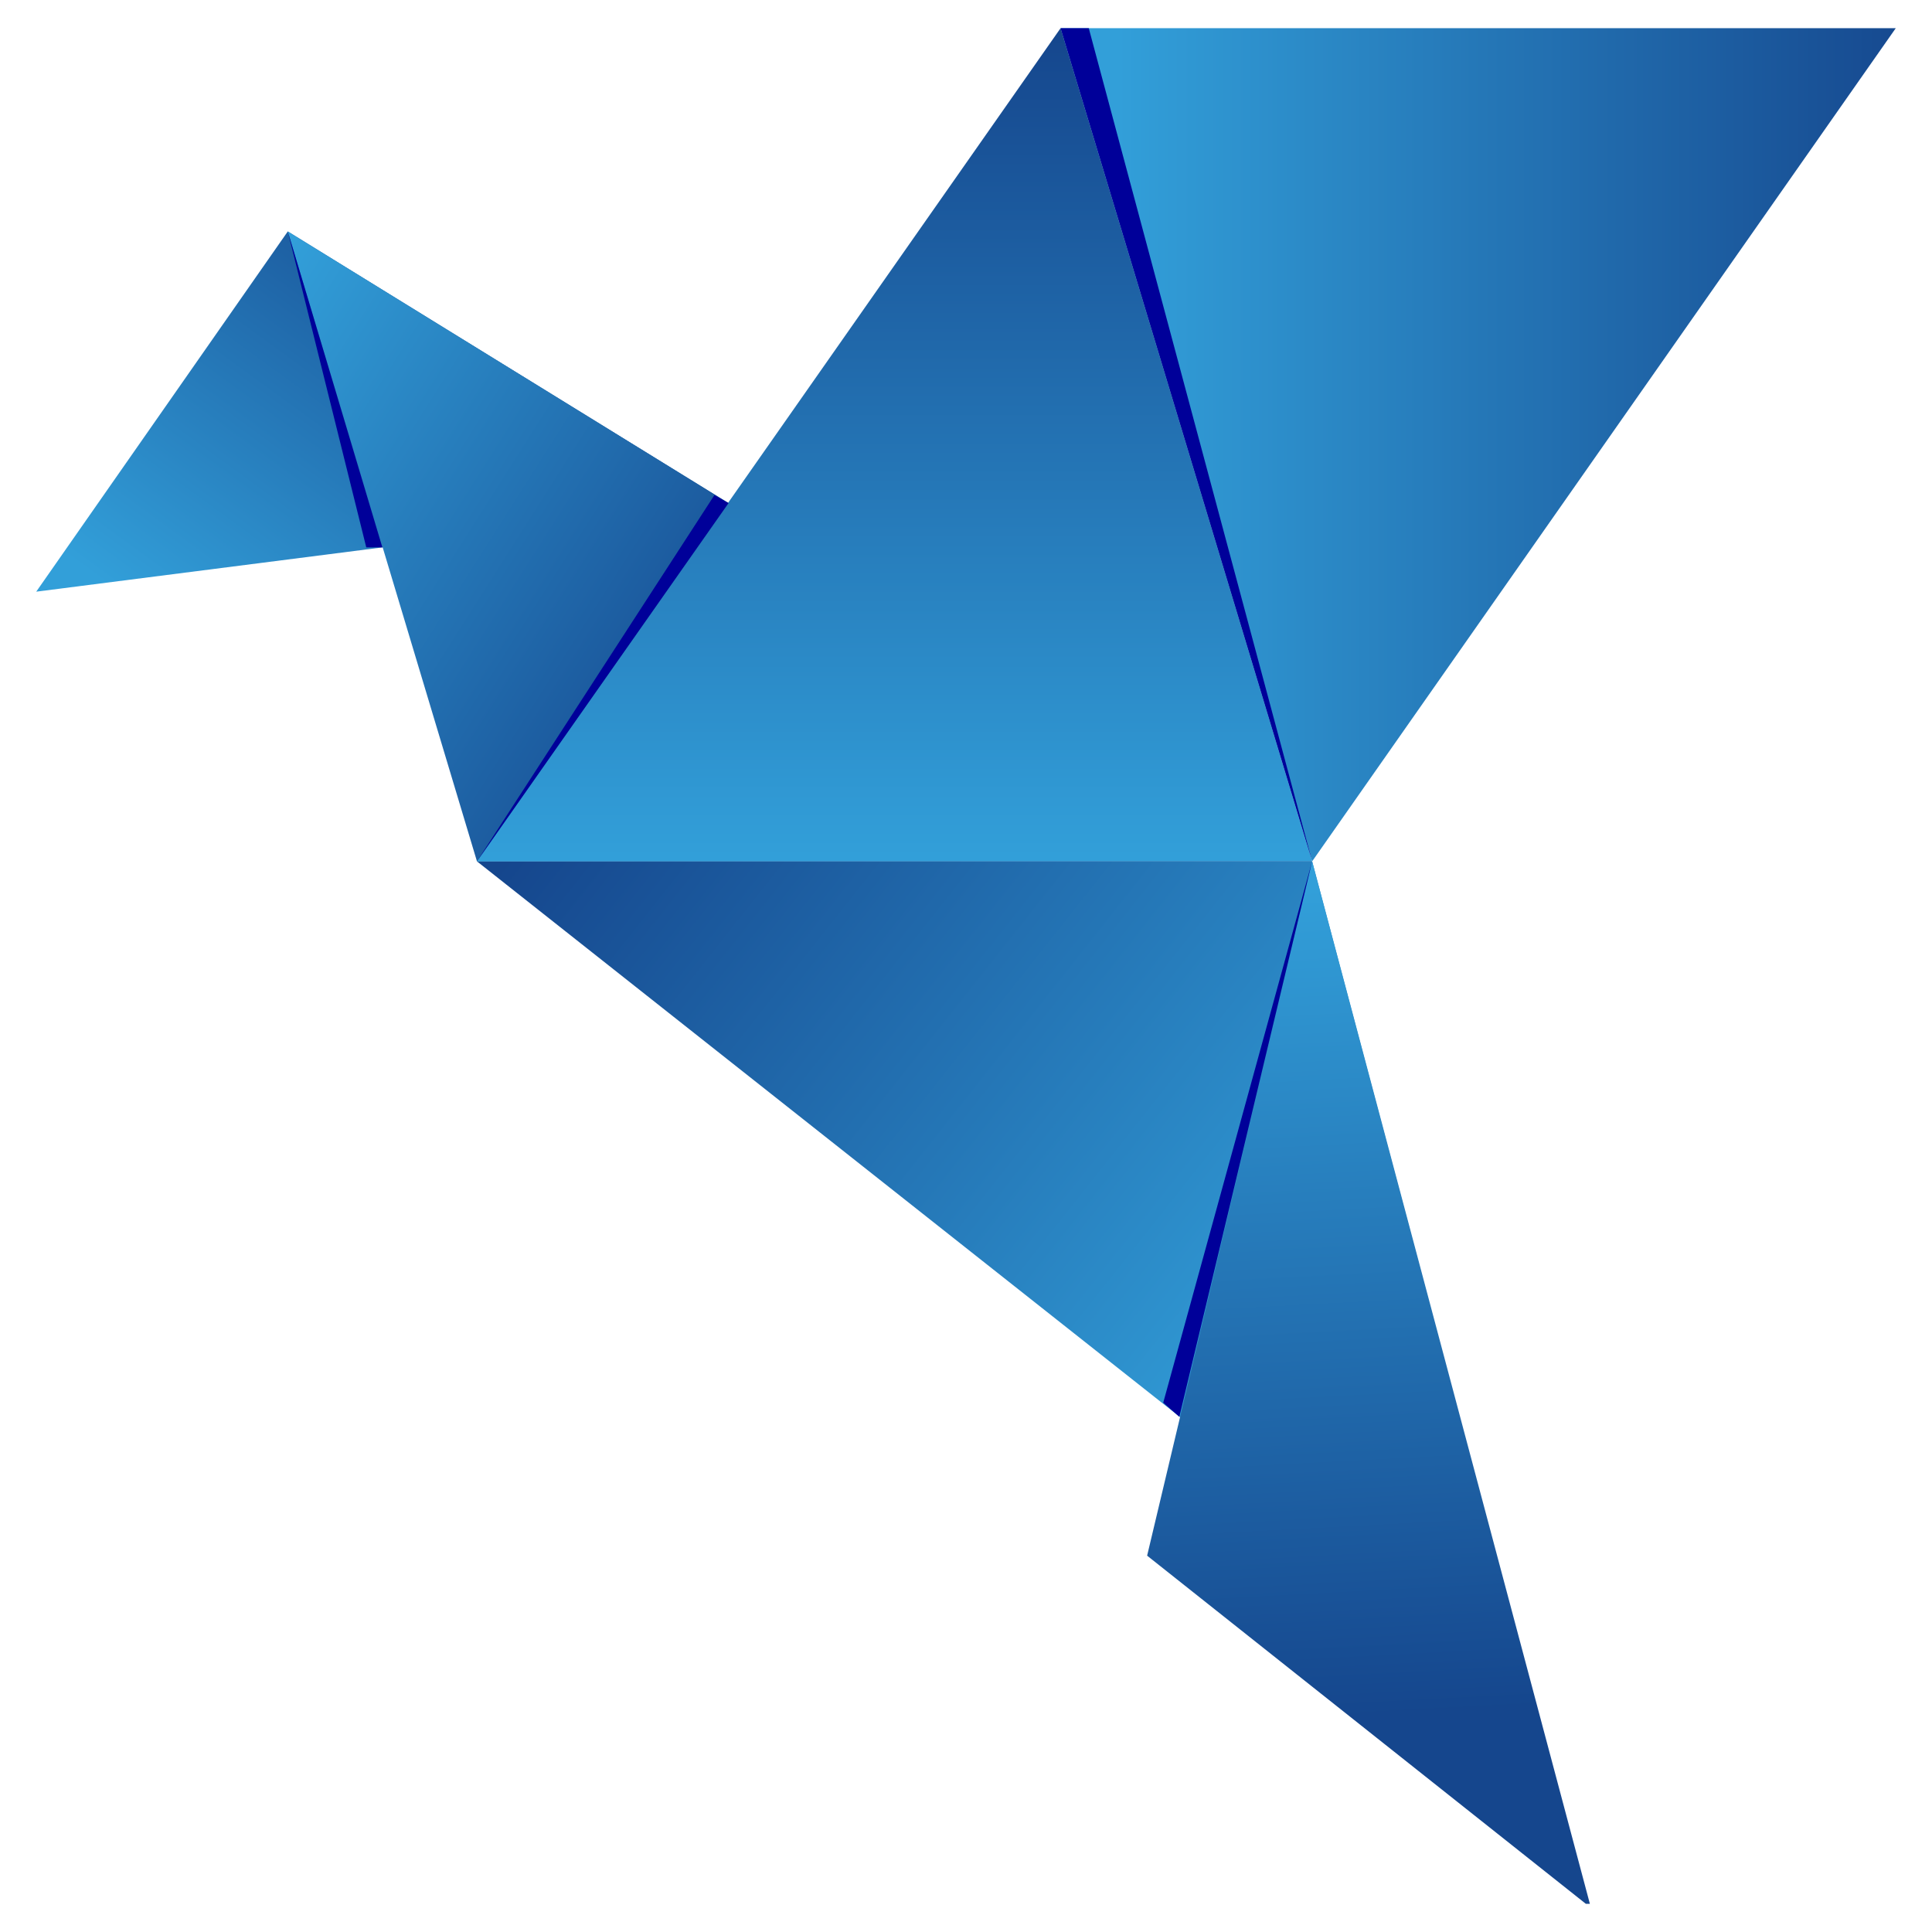
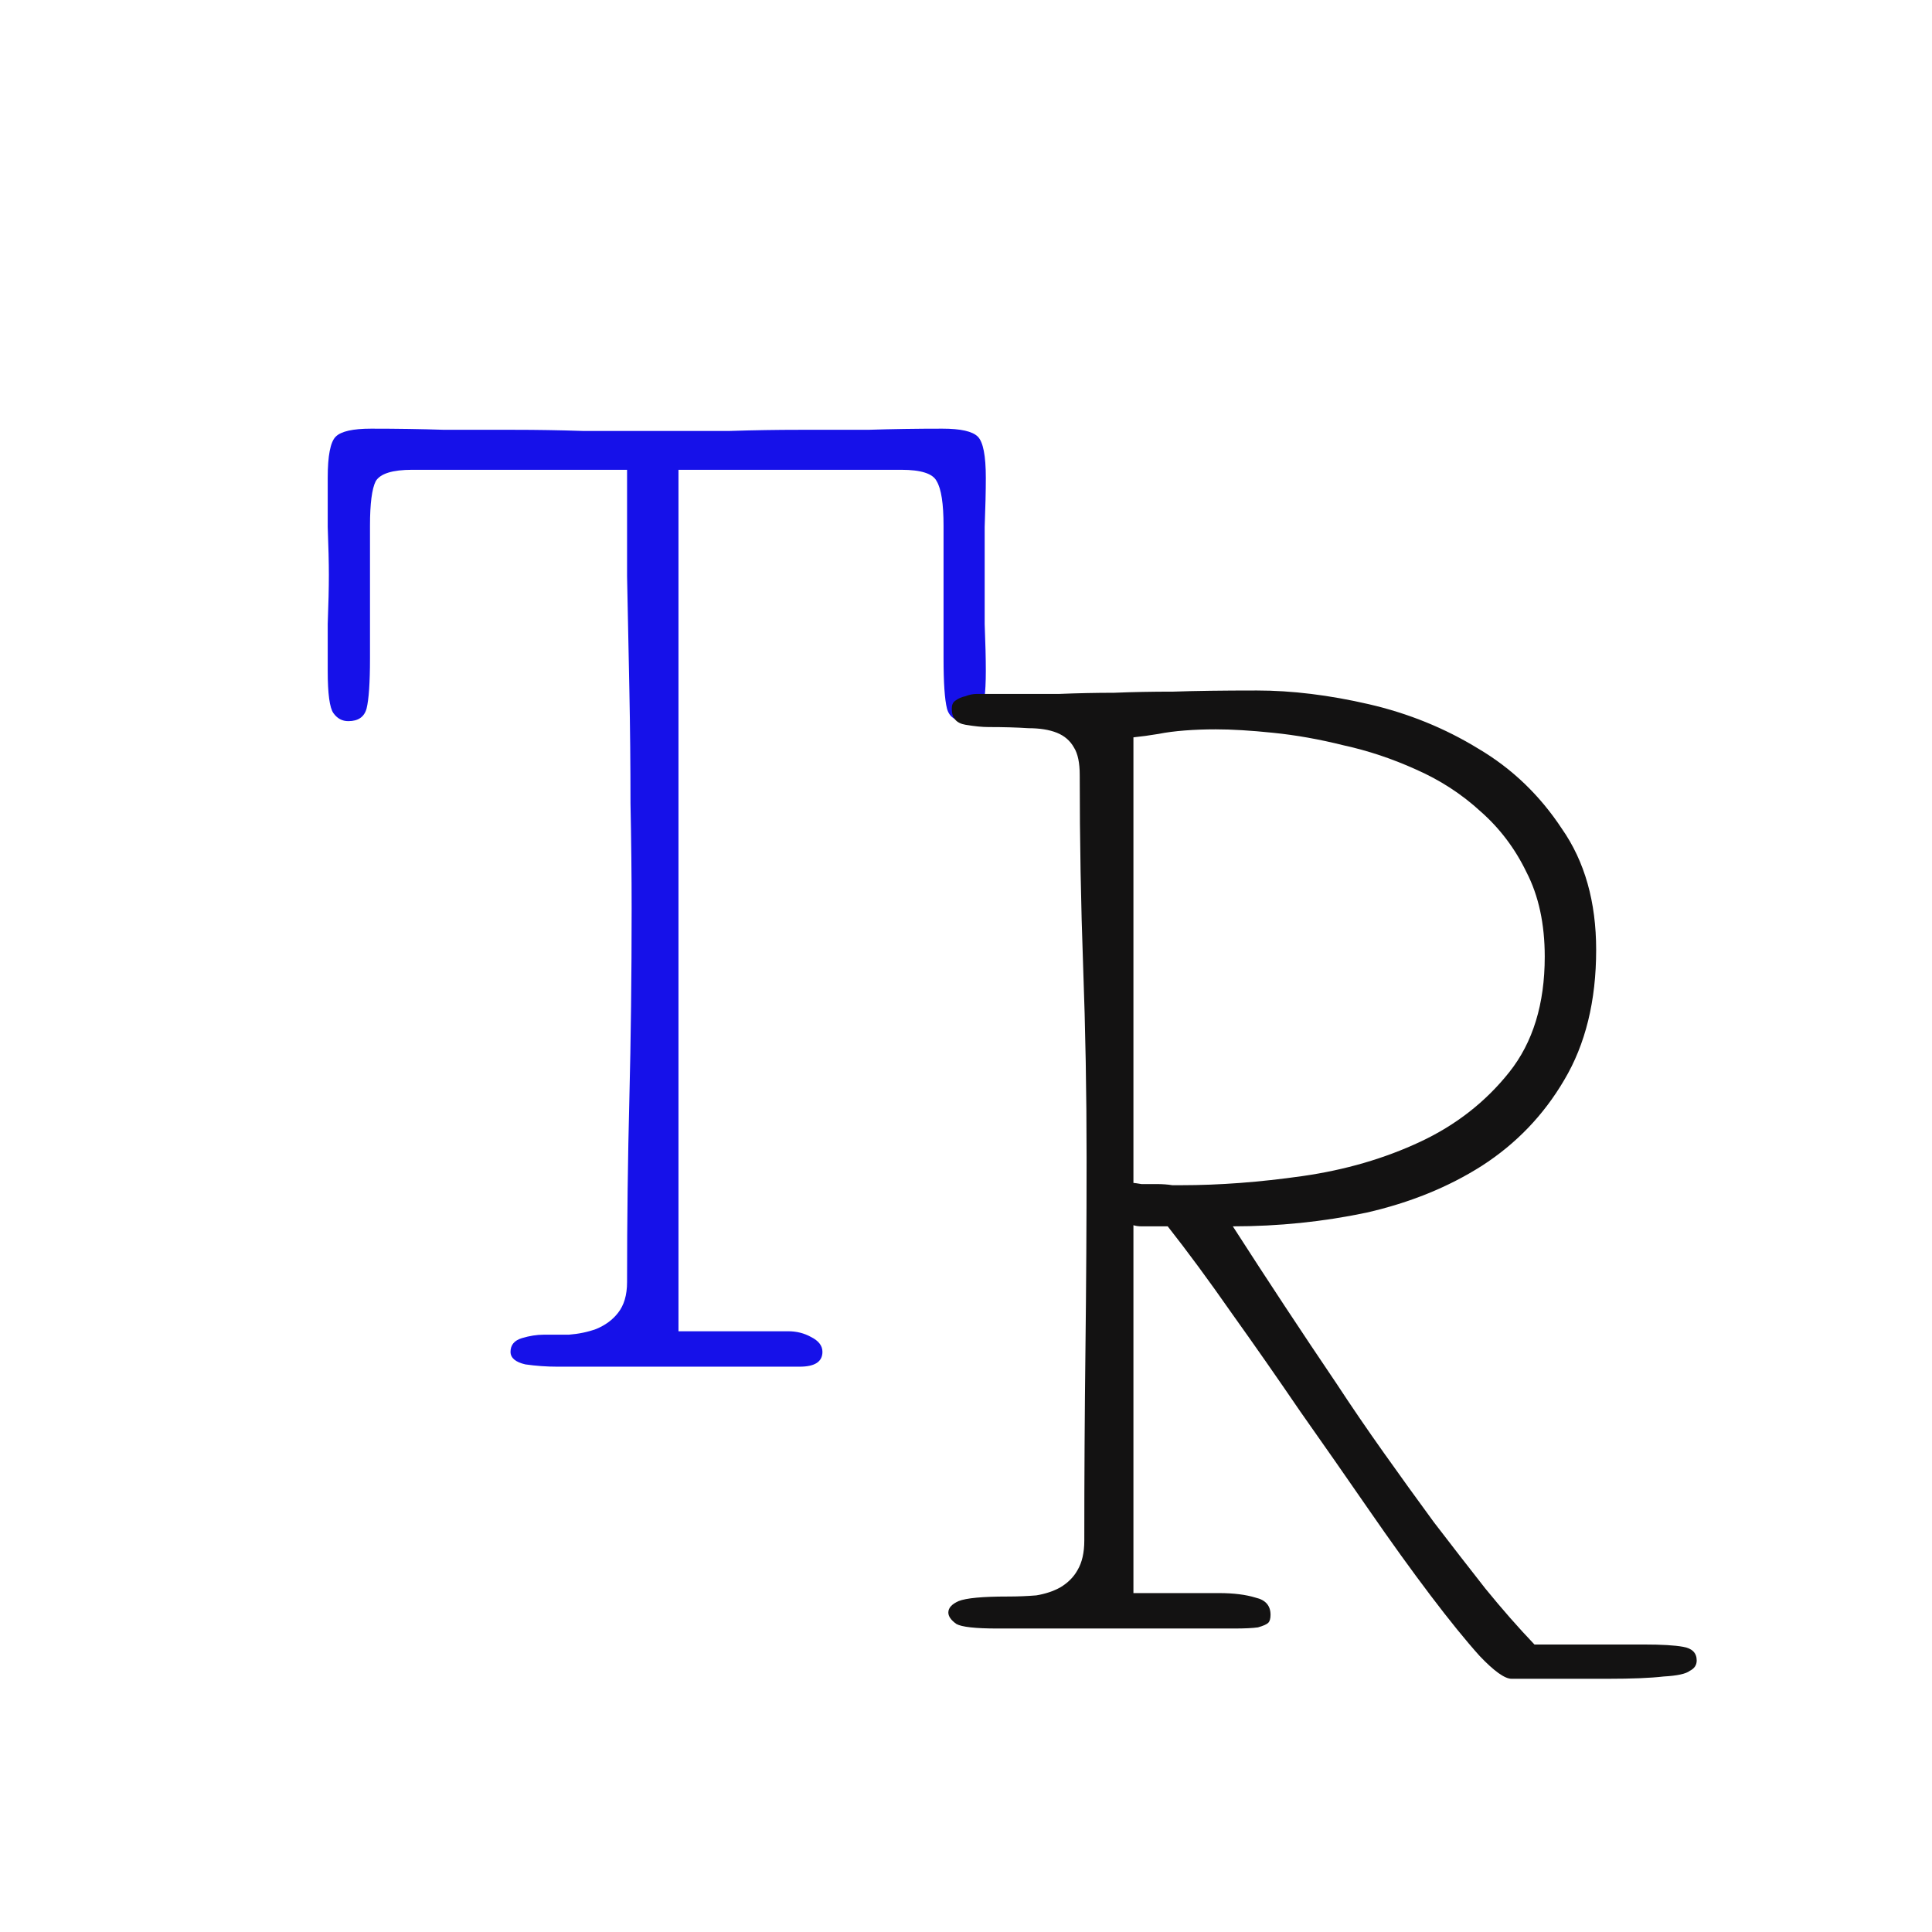
- <svg xmlns="http://www.w3.org/2000/svg" version="1.1" id="Layer_1" x="0px" y="0px" width="96" height="96" viewBox="0 0 96 96" style="enable-background:new 0 0 96 96;" xml:space="preserve">
-   <style type="text/css">
- 	.st0{fill:url(#SVGID_1_);}
- 	.st1{fill:url(#SVGID_2_);}
- 	.st2{fill:url(#SVGID_3_);}
- 	.st3{fill:url(#SVGID_4_);}
- 	.st4{fill:url(#SVGID_5_);}
- 	.st5{fill:url(#SVGID_6_);}
- 	.st6{fill:#000099;}
- 	.st7{fill:#000099;}
- 	.st8{fill:none;}
- </style>
-   <g>
-     <linearGradient id="SVGID_1_" gradientUnits="userSpaceOnUse" x1="771.286" y1="4528.617" x2="1175.483" y2="4528.617" gradientTransform="matrix(0.1 0 0 -0.1 -21.6 475)">
-       <stop offset="0" style="stop-color:#329FD9" />
-       <stop offset="1" style="stop-color:#15468D" />
-     </linearGradient>
-     <polygon class="st0" points="94.2,1.4 65.2,42.8 52.7,1.4  " />
-     <linearGradient id="SVGID_2_" gradientUnits="userSpaceOnUse" x1="912.556" y1="4121.959" x2="541.035" y2="4416.014" gradientTransform="matrix(0.1 0 0 -0.1 -21.6 475)">
-       <stop offset="0" style="stop-color:#329FD9" />
-       <stop offset="1" style="stop-color:#15468D" />
-     </linearGradient>
-     <polygon class="st1" points="76.2,84.3 23.7,42.8 65.2,42.8  " />
-     <linearGradient id="SVGID_3_" gradientUnits="userSpaceOnUse" x1="873.881" y1="4308.585" x2="895.666" y2="3897.133" gradientTransform="matrix(0.1 0 0 -0.1 -21.6 475)">
-       <stop offset="0" style="stop-color:#329FD9" />
-       <stop offset="1" style="stop-color:#15468D" />
-     </linearGradient>
-     <polygon class="st2" points="79,94.6 78.8,94.6 57,77.3 65.2,42.8  " />
-     <linearGradient id="SVGID_4_" gradientUnits="userSpaceOnUse" x1="347.925" y1="4401.688" x2="507.671" y2="4620.73" gradientTransform="matrix(0.1 0 0 -0.1 -21.6 475)">
-       <stop offset="0" style="stop-color:#329FD9" />
-       <stop offset="1" style="stop-color:#15468D" />
-     </linearGradient>
-     <polygon class="st3" points="36.2,25 19,27.2 1.8,29.4 14.3,11.5  " />
-     <linearGradient id="SVGID_5_" gradientUnits="userSpaceOnUse" x1="307.334" y1="4545.503" x2="582.038" y2="4371.245" gradientTransform="matrix(0.1 0 0 -0.1 -21.6 475)">
-       <stop offset="0" style="stop-color:#329FD9" />
-       <stop offset="1" style="stop-color:#15468D" />
-     </linearGradient>
-     <polygon class="st4" points="65.2,42.8 23.7,42.8 14.3,11.5 36.2,25  " />
-     <linearGradient id="SVGID_6_" gradientUnits="userSpaceOnUse" x1="660.415" y1="4324.019" x2="660.415" y2="4735.492" gradientTransform="matrix(0.1 0 0 -0.1 -21.6 475)">
-       <stop offset="0" style="stop-color:#329FD9" />
-       <stop offset="1" style="stop-color:#15468D" />
-     </linearGradient>
-     <polygon class="st5" points="65.2,42.8 23.7,42.8 52.7,1.4  " />
-     <polygon class="st6" points="14.3,11.5 19,27.2 18.2,27.2  " />
-     <polygon class="st6" points="23.7,42.8 36.2,25 35.5,24.6  " />
-     <polygon class="st7" points="65.2,42.8 54.1,1.4 52.7,1.4  " />
-     <polygon class="st6" points="58.6,70.4 57.8,69.7 65.2,42.8  " />
-     <rect x="0" y="0" class="st8" width="96" height="96" />
-   </g>
+ <svg xmlns="http://www.w3.org/2000/svg" width="96" height="96" viewBox="0 0 487 422" fill="none">
+   <path d="M103.92 85.92C98.928 85.92 95.856 86.88 94.704 88.8C93.744 90.72 93.264 94.464 93.264 100.032V133.44C93.264 139.584 92.976 143.808 92.4 146.112C91.824 148.224 90.288 149.28 87.792 149.28C86.256 149.28 85.008 148.608 84.048 147.264C83.088 145.92 82.608 142.368 82.608 136.608C82.608 133.536 82.608 129.6 82.608 124.8C82.8 119.808 82.896 115.68 82.896 112.416C82.896 109.344 82.8 105.312 82.608 100.32C82.608 95.328 82.608 91.2 82.608 87.936C82.608 82.368 83.28 78.912 84.624 77.568C85.968 76.224 88.944 75.552 93.552 75.552C100.08 75.552 106.224 75.648 111.984 75.84C117.936 75.84 123.792 75.84 129.552 75.84C135.312 75.84 141.072 75.936 146.832 76.128C152.784 76.128 159.024 76.128 165.552 76.128C172.08 76.128 178.224 76.128 183.984 76.128C189.936 75.936 195.792 75.84 201.552 75.84C207.312 75.84 213.072 75.84 218.832 75.84C224.784 75.648 231.024 75.552 237.552 75.552C242.16 75.552 245.136 76.224 246.48 77.568C247.824 78.912 248.496 82.368 248.496 87.936C248.496 91.2 248.4 95.328 248.208 100.32C248.208 105.312 248.208 109.344 248.208 112.416C248.208 115.68 248.208 119.808 248.208 124.8C248.4 129.6 248.496 133.536 248.496 136.608C248.496 142.368 248.016 145.92 247.056 147.264C246.096 148.608 244.848 149.28 243.312 149.28C240.816 149.28 239.28 148.224 238.704 146.112C238.128 143.808 237.84 139.584 237.84 133.44V100.032C237.84 94.464 237.264 90.72 236.112 88.8C235.152 86.88 232.176 85.92 227.184 85.92H171.024V303.072H198.672C200.784 303.072 202.704 303.552 204.432 304.512C206.352 305.472 207.312 306.72 207.312 308.256C207.312 310.752 205.392 312 201.552 312H140.496C137.808 312 135.12 311.808 132.432 311.424C129.936 310.848 128.688 309.792 128.688 308.256C128.688 306.528 129.648 305.376 131.568 304.8C133.488 304.224 135.312 303.936 137.04 303.936C138.96 303.936 141.072 303.936 143.376 303.936C145.872 303.744 148.176 303.264 150.288 302.496C152.592 301.536 154.416 300.192 155.76 298.464C157.296 296.544 158.064 293.952 158.064 290.688C158.064 274.944 158.256 259.584 158.64 244.608C159.024 229.44 159.216 213.408 159.216 196.512C159.216 188.256 159.12 179.424 158.928 170.016C158.928 160.416 158.832 150.816 158.64 141.216C158.448 131.616 158.256 122.112 158.064 112.704C158.064 103.296 158.064 94.368 158.064 85.92H103.92Z" fill="#1611E9" />
+   <path d="M389.384 208.656C389.384 200.4 387.848 193.296 384.776 187.344C381.896 181.392 378.056 176.304 373.256 172.08C368.456 167.664 362.984 164.112 356.84 161.424C350.888 158.736 344.84 156.72 338.696 155.376C332.552 153.84 326.6 152.784 320.84 152.208C315.272 151.632 310.472 151.344 306.44 151.344C303.752 151.344 301.16 151.44 298.664 151.632C296.168 151.824 293.96 152.112 292.04 152.496C289.736 152.88 287.624 153.168 285.704 153.36V265.68C285.896 265.68 286.568 265.776 287.72 265.968C288.872 265.968 290.12 265.968 291.464 265.968C293 265.968 294.344 266.064 295.496 266.256C296.84 266.256 297.608 266.256 297.8 266.256C307.4 266.256 317.576 265.488 328.328 263.952C339.08 262.416 348.968 259.536 357.992 255.312C367.016 251.088 374.504 245.232 380.456 237.744C386.408 230.256 389.384 220.56 389.384 208.656ZM287.72 276.624C286.952 276.624 286.28 276.528 285.704 276.336V369.072H307.304C310.952 369.072 314.024 369.456 316.52 370.224C319.016 370.8 320.264 372.24 320.264 374.544C320.264 375.504 320.072 376.176 319.688 376.56C319.304 376.944 318.44 377.328 317.096 377.712C315.752 377.904 313.736 378 311.048 378C308.552 378 305.192 378 300.968 378H251.432C245.864 378 242.408 377.616 241.064 376.848C239.72 375.888 239.048 374.928 239.048 373.968C239.048 372.816 239.912 371.856 241.64 371.088C243.56 370.32 247.688 369.936 254.024 369.936C256.52 369.936 258.92 369.84 261.224 369.648C263.528 369.264 265.544 368.592 267.272 367.632C269.192 366.48 270.632 365.04 271.592 363.312C272.744 361.392 273.32 358.896 273.32 355.824C273.32 339.696 273.416 323.664 273.608 307.728C273.8 291.792 273.896 275.664 273.896 259.344C273.896 243.024 273.608 226.992 273.032 211.248C272.456 195.312 272.168 179.184 272.168 162.864C272.168 159.792 271.688 157.488 270.728 155.952C269.768 154.224 268.328 152.976 266.408 152.208C264.488 151.44 262.088 151.056 259.208 151.056C256.328 150.864 252.968 150.768 249.128 150.768C247.592 150.768 245.672 150.576 243.368 150.192C241.064 149.808 239.912 148.464 239.912 146.16C239.912 145.2 240.2 144.528 240.776 144.144C241.544 143.568 242.408 143.184 243.368 142.992C244.328 142.608 245.288 142.416 246.248 142.416C247.208 142.416 247.88 142.416 248.264 142.416C255.944 142.416 262.184 142.416 266.984 142.416C271.784 142.224 276.392 142.128 280.808 142.128C285.416 141.936 290.408 141.84 295.784 141.84C301.16 141.648 308.168 141.552 316.808 141.552C325.64 141.552 335.048 142.704 345.032 145.008C355.016 147.312 364.232 151.056 372.68 156.24C381.128 161.232 388.136 167.952 393.704 176.4C399.464 184.656 402.344 194.832 402.344 206.928C402.344 219.792 399.656 230.736 394.28 239.76C389.096 248.592 382.184 255.792 373.544 261.36C365.096 266.736 355.4 270.672 344.456 273.168C333.512 275.472 322.28 276.624 310.76 276.624C319.4 290.064 328.136 303.312 336.968 316.368C340.616 321.936 344.552 327.696 348.776 333.648C353 339.6 357.224 345.456 361.448 351.216C365.864 356.976 370.184 362.544 374.408 367.92C378.632 373.104 382.76 377.808 386.792 382.032H414.44C418.856 382.032 422.12 382.224 424.232 382.608C426.536 382.992 427.688 384.144 427.688 386.064C427.688 387.216 427.112 388.08 425.96 388.656C425 389.424 422.792 389.904 419.336 390.096C416.072 390.48 411.368 390.672 405.224 390.672C399.08 390.672 391.016 390.672 381.032 390.672C379.304 390.672 376.616 388.752 372.968 384.912C369.512 381.072 365.384 375.984 360.584 369.648C355.784 363.312 350.6 356.112 345.032 348.048C339.464 339.984 333.704 331.728 327.752 323.28C321.992 314.832 316.232 306.576 310.472 298.512C304.712 290.256 299.336 282.96 294.344 276.624H287.72Z" fill="#131212" />
</svg>
